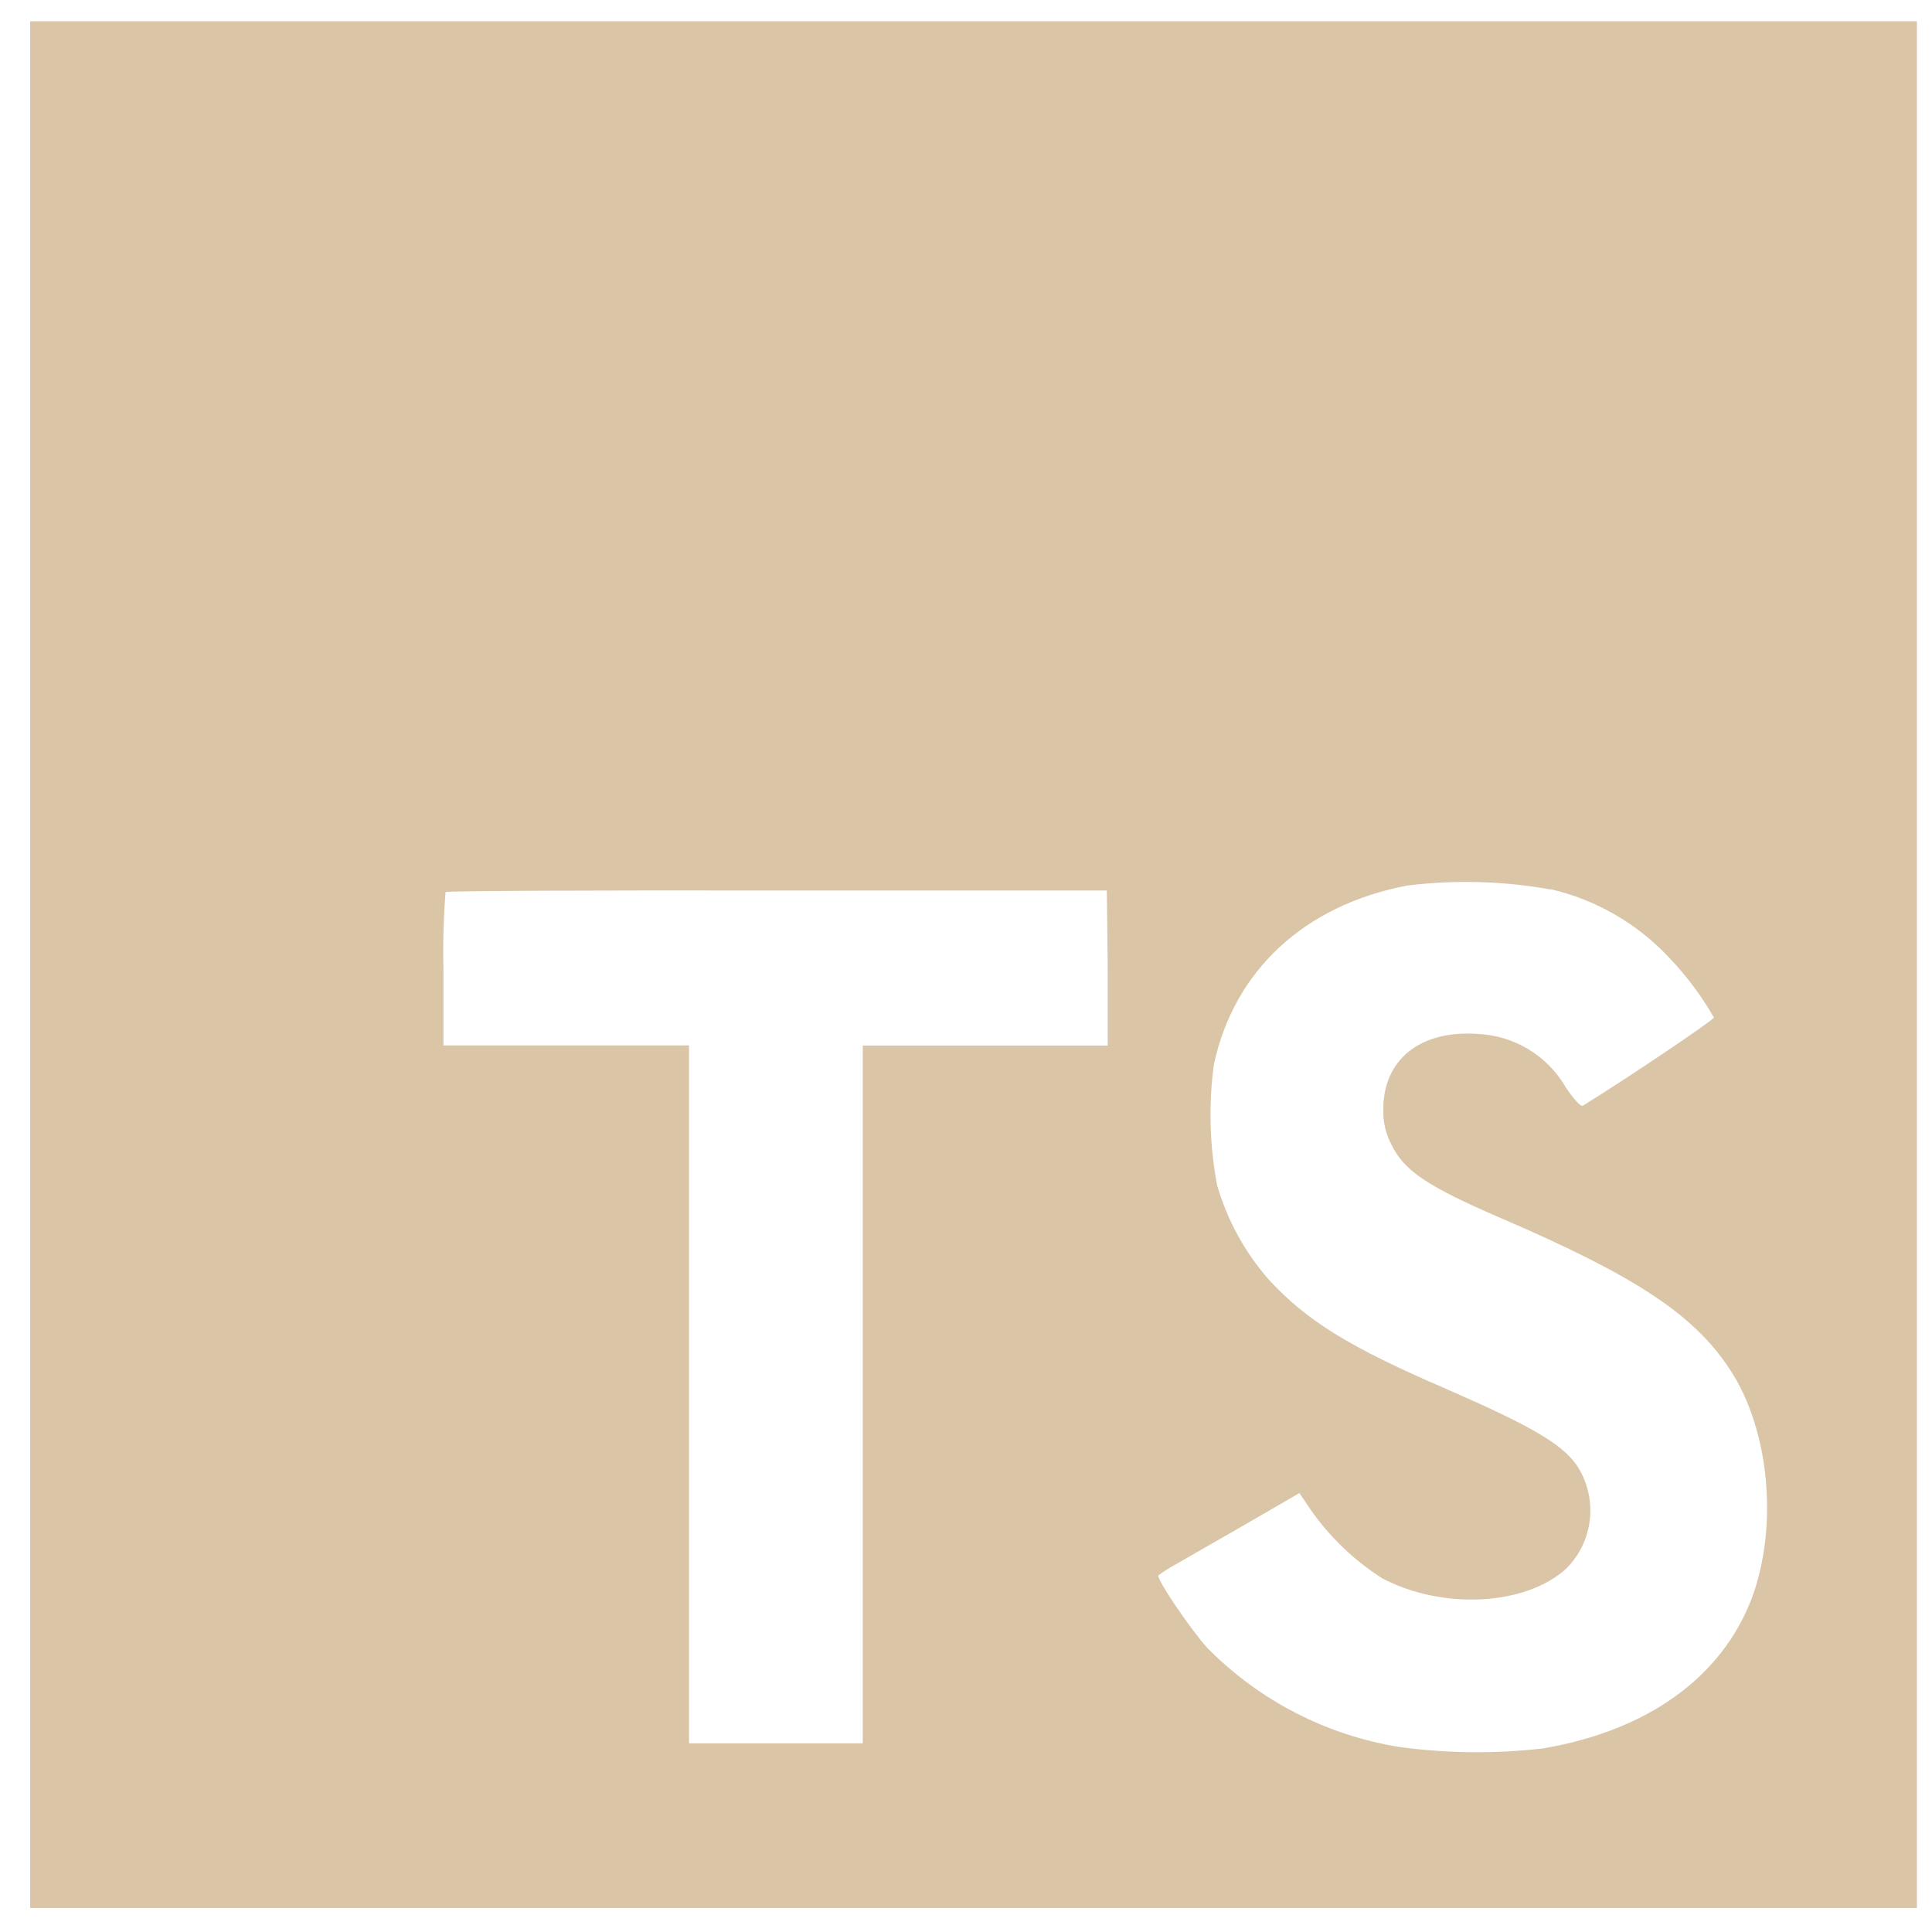
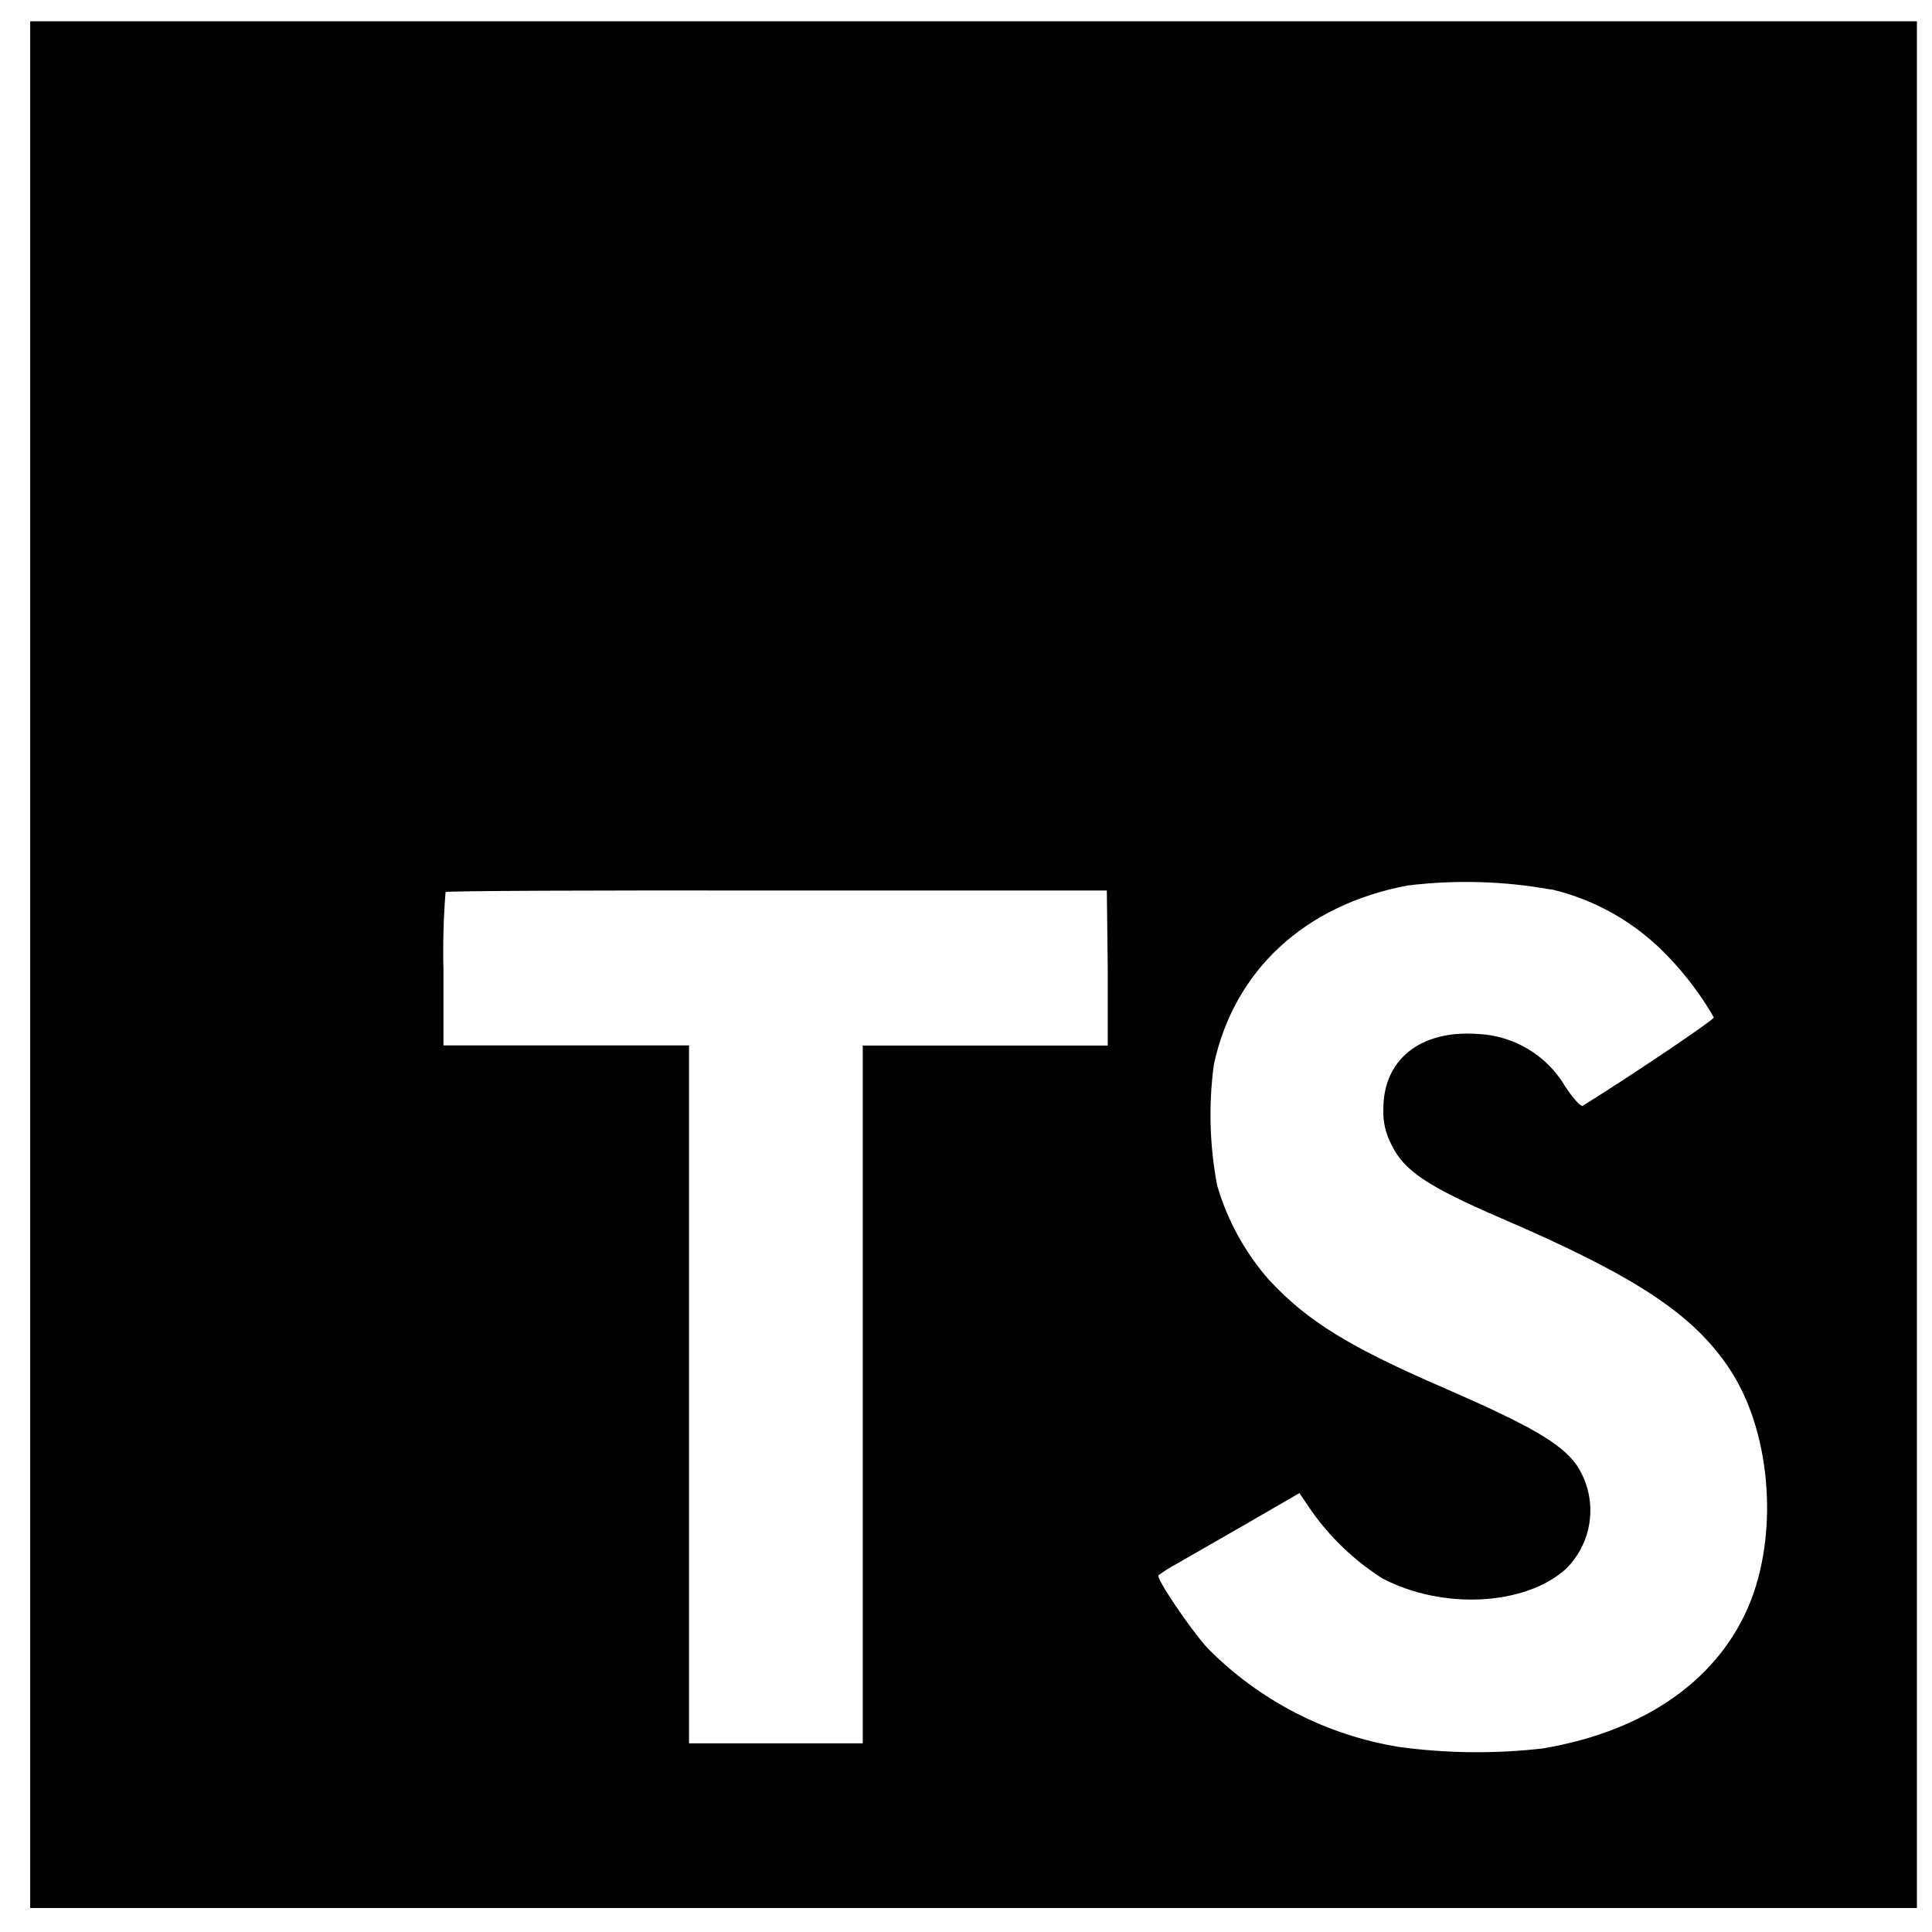
<svg xmlns="http://www.w3.org/2000/svg" viewBox="0 0 128 128">
-   <path fill="#dac5a7" d="M2 63.91v62.5h125v-125H2zm100.73-5a15.56 15.56 0 017.82 4.5 20.58 20.58 0 013 4c0 .16-5.4 3.81-8.69 5.85-.12.08-.6-.44-1.13-1.23a7.09 7.09 0 00-5.87-3.53c-3.79-.26-6.23 1.73-6.21 5a4.58 4.58 0 00.54 2.34c.83 1.73 2.38 2.76 7.24 4.86 8.95 3.85 12.78 6.39 15.16 10 2.66 4 3.25 10.46 1.45 15.24-2 5.2-6.9 8.73-13.83 9.9a38.32 38.32 0 01-9.52-.1A23 23 0 0180 109.19c-1.15-1.27-3.39-4.58-3.25-4.82a9.34 9.34 0 011.15-.73l4.6-2.64 3.59-2.08.75 1.11a16.78 16.78 0 004.74 4.54c4 2.1 9.46 1.81 12.16-.62a5.43 5.43 0 00.69-6.92c-1-1.39-3-2.56-8.59-5-6.45-2.78-9.23-4.5-11.77-7.24a16.48 16.48 0 01-3.43-6.25 25 25 0 01-.22-8c1.33-6.23 6-10.58 12.82-11.87a31.66 31.66 0 019.49.26zm-29.34 5.24v5.12H57.16v46.23H45.65V69.26H29.38v-5a49.19 49.19 0 01.14-5.16c.06-.08 10-.12 22-.1h21.81z" />
+   <path d="M2 63.91v62.5h125v-125H2zm100.73-5a15.56 15.56 0 017.82 4.5 20.58 20.58 0 013 4c0 .16-5.4 3.81-8.69 5.85-.12.08-.6-.44-1.13-1.23a7.09 7.09 0 00-5.87-3.53c-3.79-.26-6.23 1.73-6.21 5a4.58 4.58 0 00.54 2.34c.83 1.73 2.38 2.76 7.24 4.86 8.95 3.85 12.78 6.39 15.16 10 2.66 4 3.25 10.46 1.45 15.24-2 5.2-6.9 8.73-13.83 9.9a38.32 38.32 0 01-9.52-.1A23 23 0 0180 109.19c-1.15-1.27-3.39-4.58-3.25-4.82a9.34 9.34 0 011.15-.73l4.6-2.64 3.59-2.08.75 1.11a16.78 16.78 0 004.74 4.54c4 2.1 9.46 1.81 12.16-.62a5.43 5.43 0 00.69-6.92c-1-1.39-3-2.56-8.59-5-6.45-2.78-9.23-4.5-11.77-7.24a16.48 16.48 0 01-3.43-6.25 25 25 0 01-.22-8c1.33-6.23 6-10.58 12.82-11.87a31.66 31.66 0 019.49.26zm-29.34 5.24v5.12H57.16v46.23H45.65V69.26H29.38v-5a49.19 49.19 0 01.14-5.16c.06-.08 10-.12 22-.1h21.81z" />
</svg>
